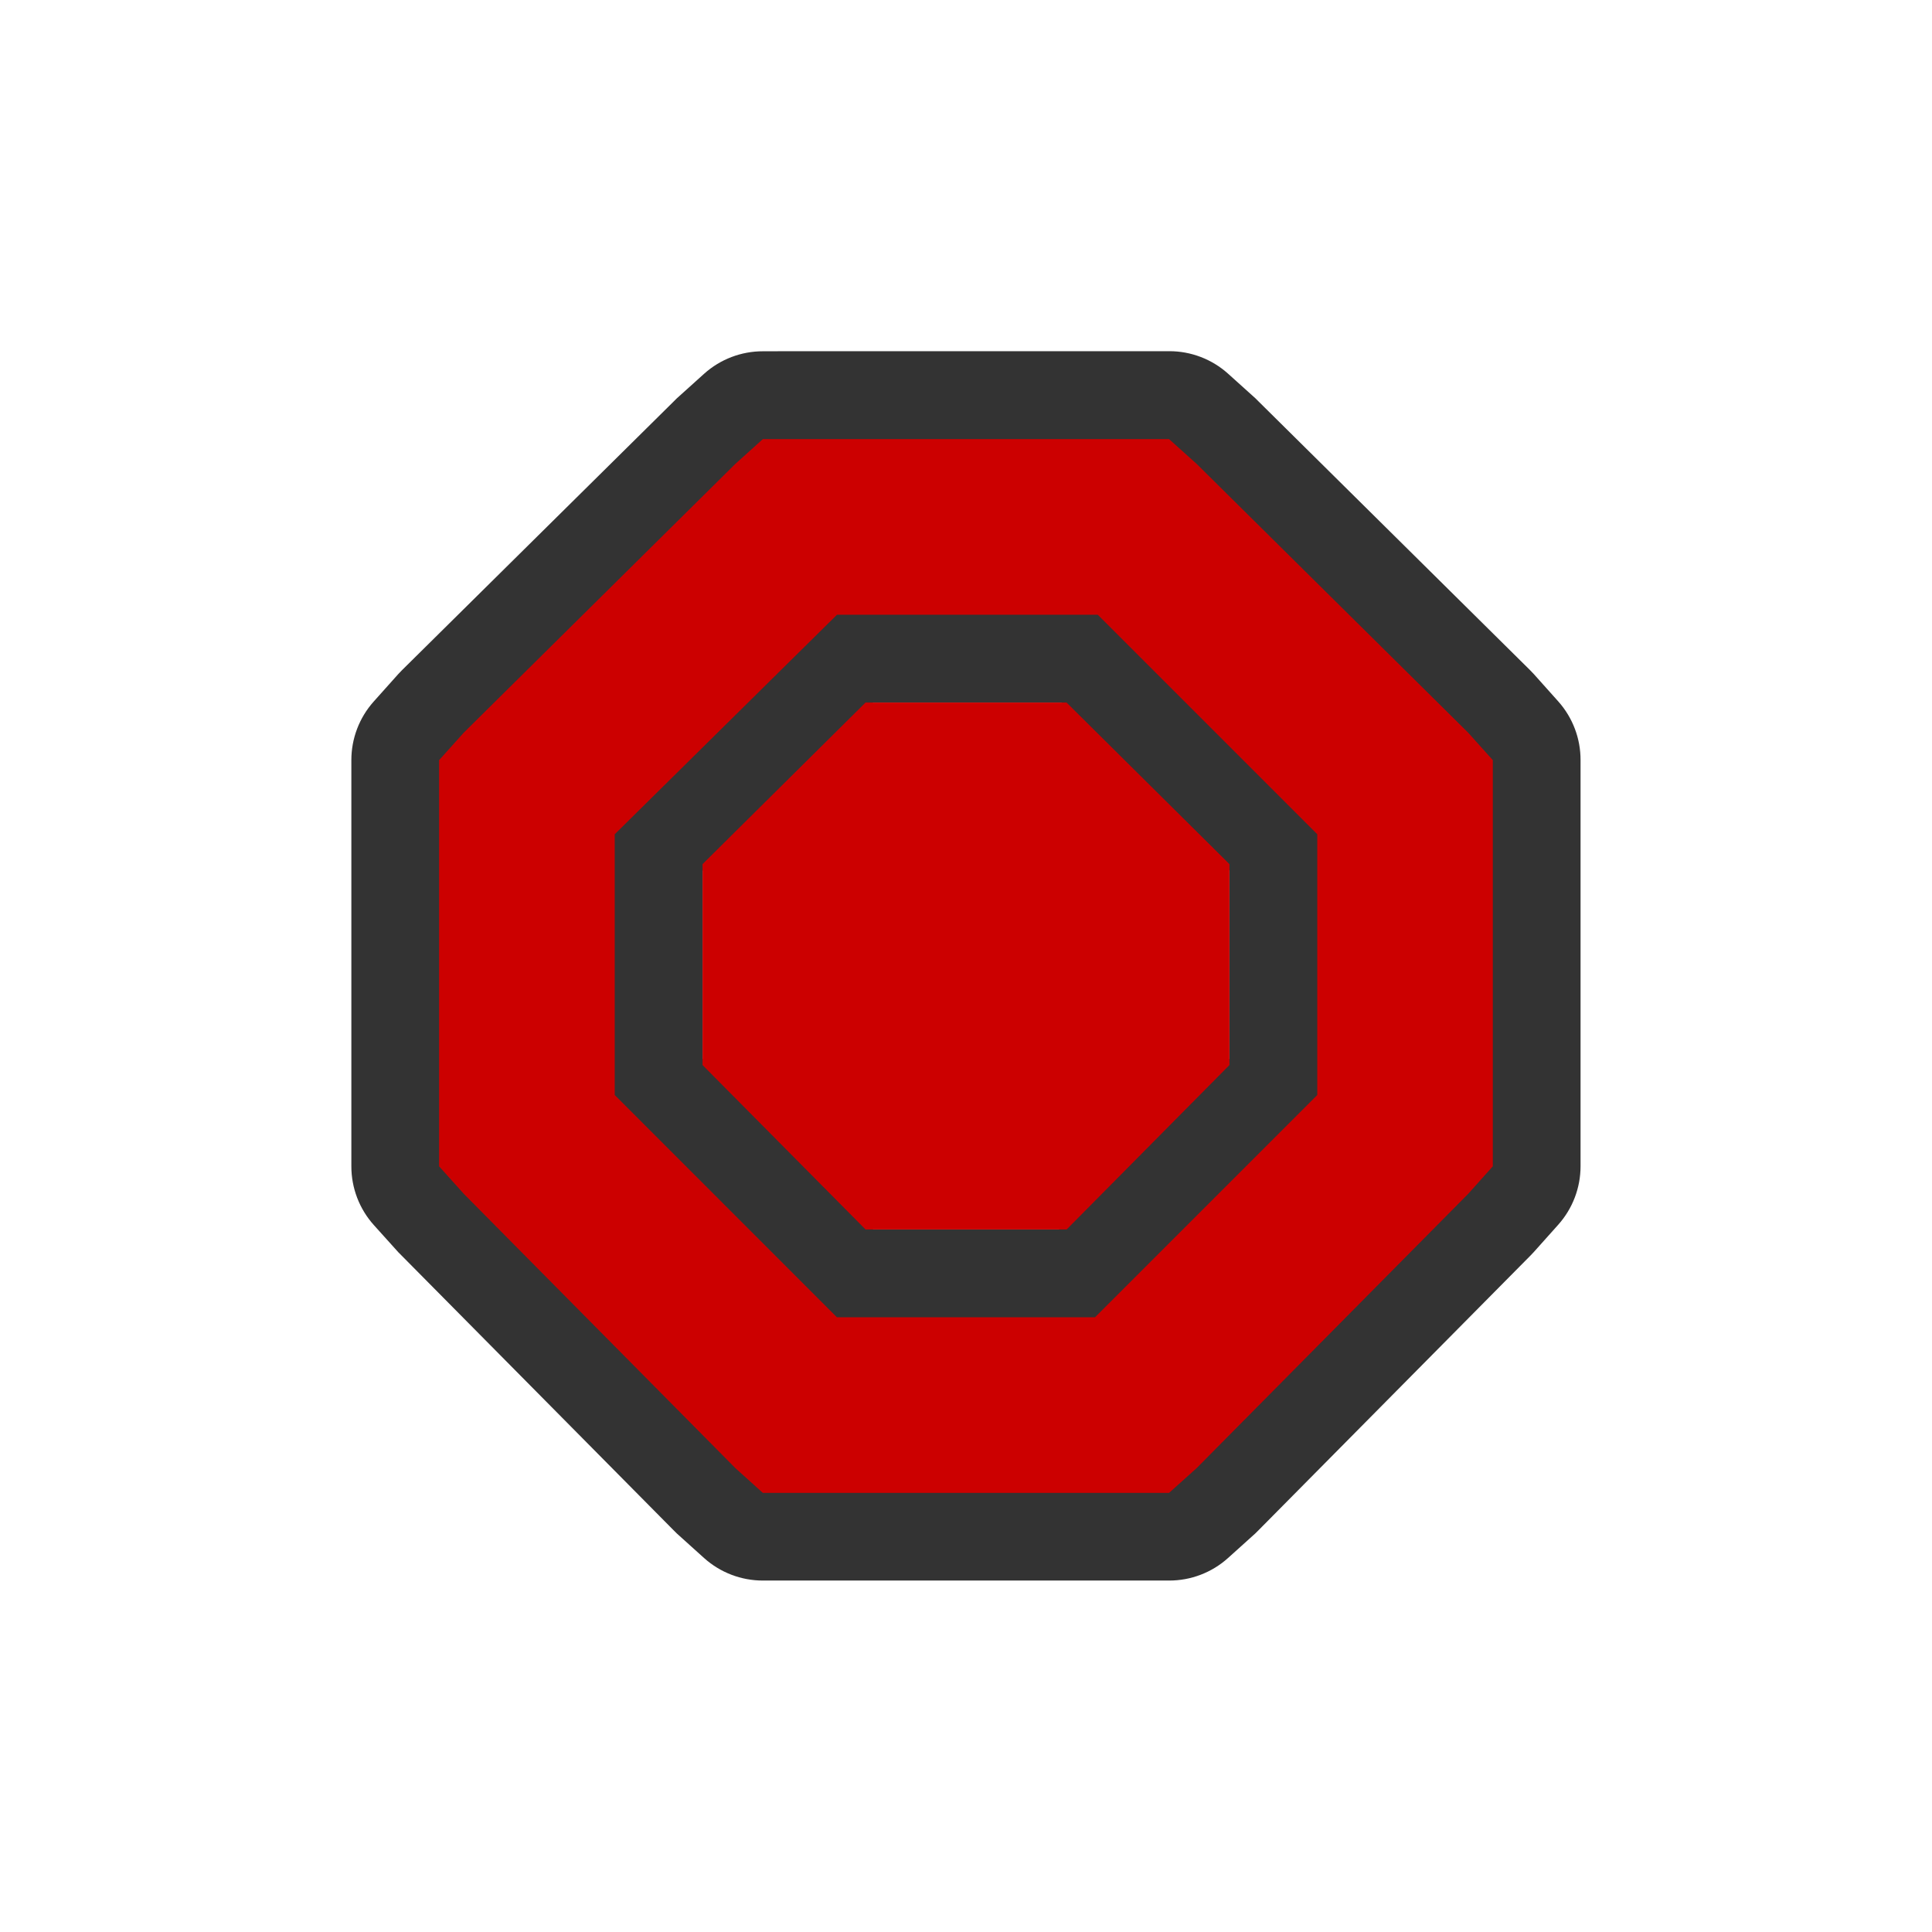
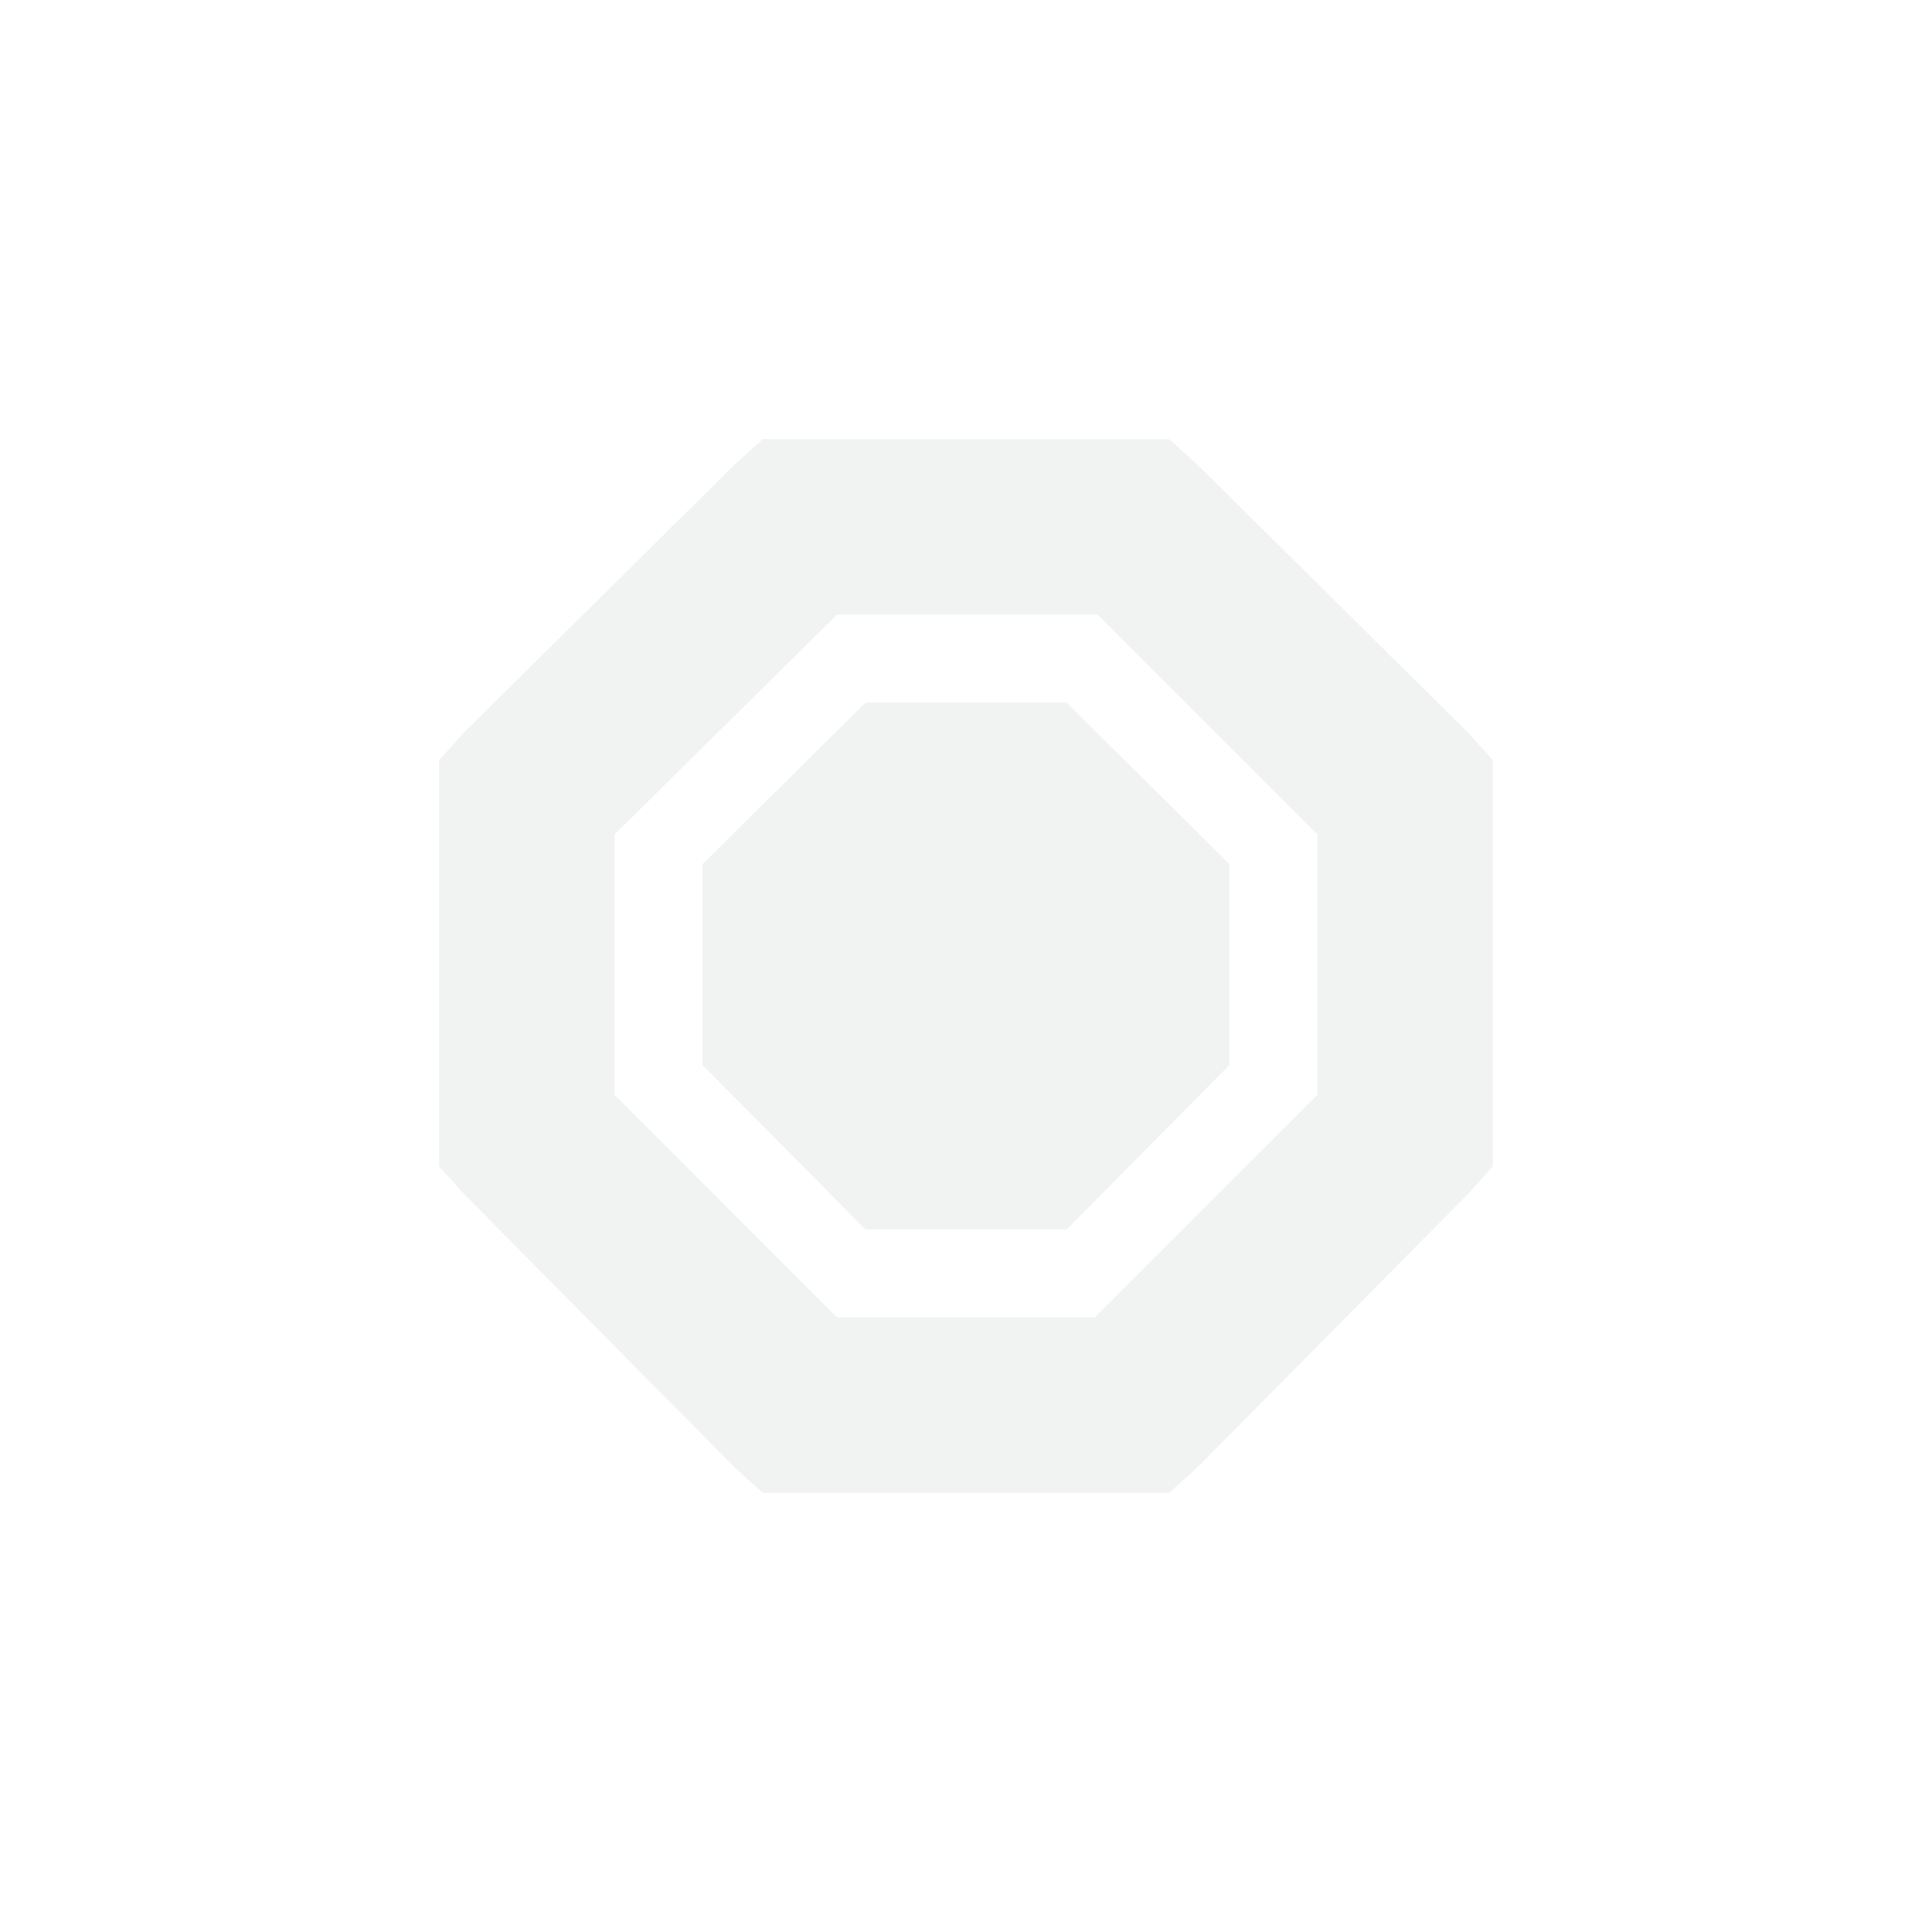
<svg xmlns="http://www.w3.org/2000/svg" version="1.1" viewBox="-3 -3 22 22">
-   <g color="#f1f2f2" fill="#c00">
-     <path style="text-decoration-line:none;text-transform:none;text-indent:0" d="m5.688 1a1 1 0 0 0 -0.67 0.256l-0.312 0.281a1 1 0 0 0 -0.033 0.033l-3.096 3.062a1 1 0 0 0 -0.043 0.045l-0.279 0.312a1 1 0 0 0 -0.254 0.666v4.625a1 1 0 0 0 0.256 0.67l0.281 0.312a1 1 0 0 0 0.033 0.033l3.094 3.125a1 1 0 0 0 0.041 0.041l0.312 0.281a1 1 0 0 0 0.67 0.256h4.625a1 1 0 0 0 0.67 -0.256l0.312-0.281a1 1 0 0 0 0.041 -0.041l3.094-3.125a1 1 0 0 0 0.035 -0.037l0.279-0.312a1 1 0 0 0 0.254 -0.666v-4.625a1 1 0 0 0 -0.253 -0.667l-0.279-0.312a1 1 0 0 0 -0.043 -0.045l-3.094-3.062a1 1 0 0 0 -0.033 -0.033l-0.312-0.281a1 1 0 0 0 -0.67 -0.256h-4.218zm1.254 4h2.144l1.914 1.914v2.141l-1.945 1.945h-2.111l-1.943-1.945v-2.137z" fill="#333" />
-     <path style="text-decoration-line:none;text-transform:none;text-indent:0" font-family="Sans" d="m5.687 2l-0.312 0.281-3.095 3.063-0.28 0.312v4.625l0.281 0.313 3.094 3.125 0.312 0.281h4.625l0.313-0.281 3.094-3.125 0.28-0.313v-4.625l-0.28-0.312-3.094-3.063-0.313-0.281h-4.218zm0.844 2h2.969l2.5 2.5v2.969l-2.531 2.531h-2.939l-2.53-2.531v-2.969z" overflow="visible" font-weight="400" />
-     <path overflow="visible" d="m6.856 5l-1.856 1.84v2.288l1.856 1.872h2.29l1.854-1.872v-2.288l-1.855-1.84z" />
-   </g>
+   <path style="color:#f1f2f2;text-decoration-line:none;text-transform:none;text-indent:0" d="m5.687 2-0.312 0.281-3.095 3.063-0.28 0.312v4.625l0.281 0.313 3.094 3.125 0.312 0.281h4.625l0.313-0.281 3.094-3.125 0.28-0.313v-4.625l-0.28-0.312-3.094-3.063-0.313-0.281h-4.218zm0.844 2h2.969l2.5 2.5v2.969l-2.531 2.531h-2.939l-2.53-2.531v-2.969z" overflow="visible" font-weight="400" fill="#f1f2f2" />
+   <path style="color:#f1f2f2" d="m6.856 5-1.856 1.84v2.288l1.856 1.872h2.29l1.854-1.872v-2.288l-1.855-1.84z" overflow="visible" fill="#f1f2f2" />
</svg>
